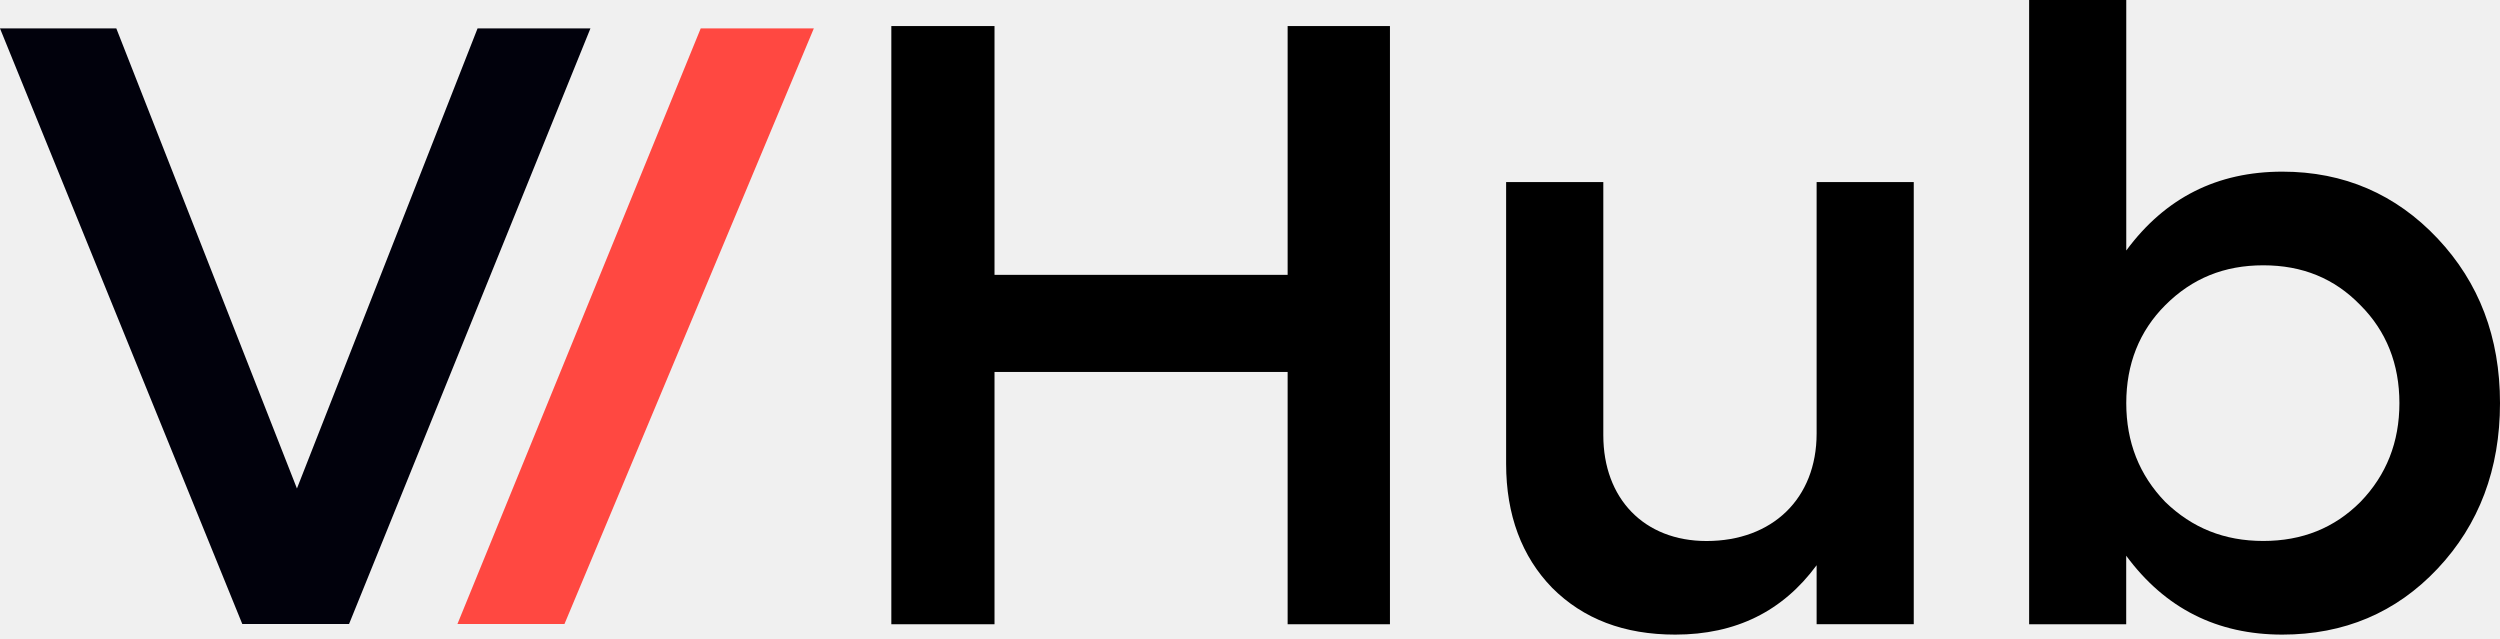
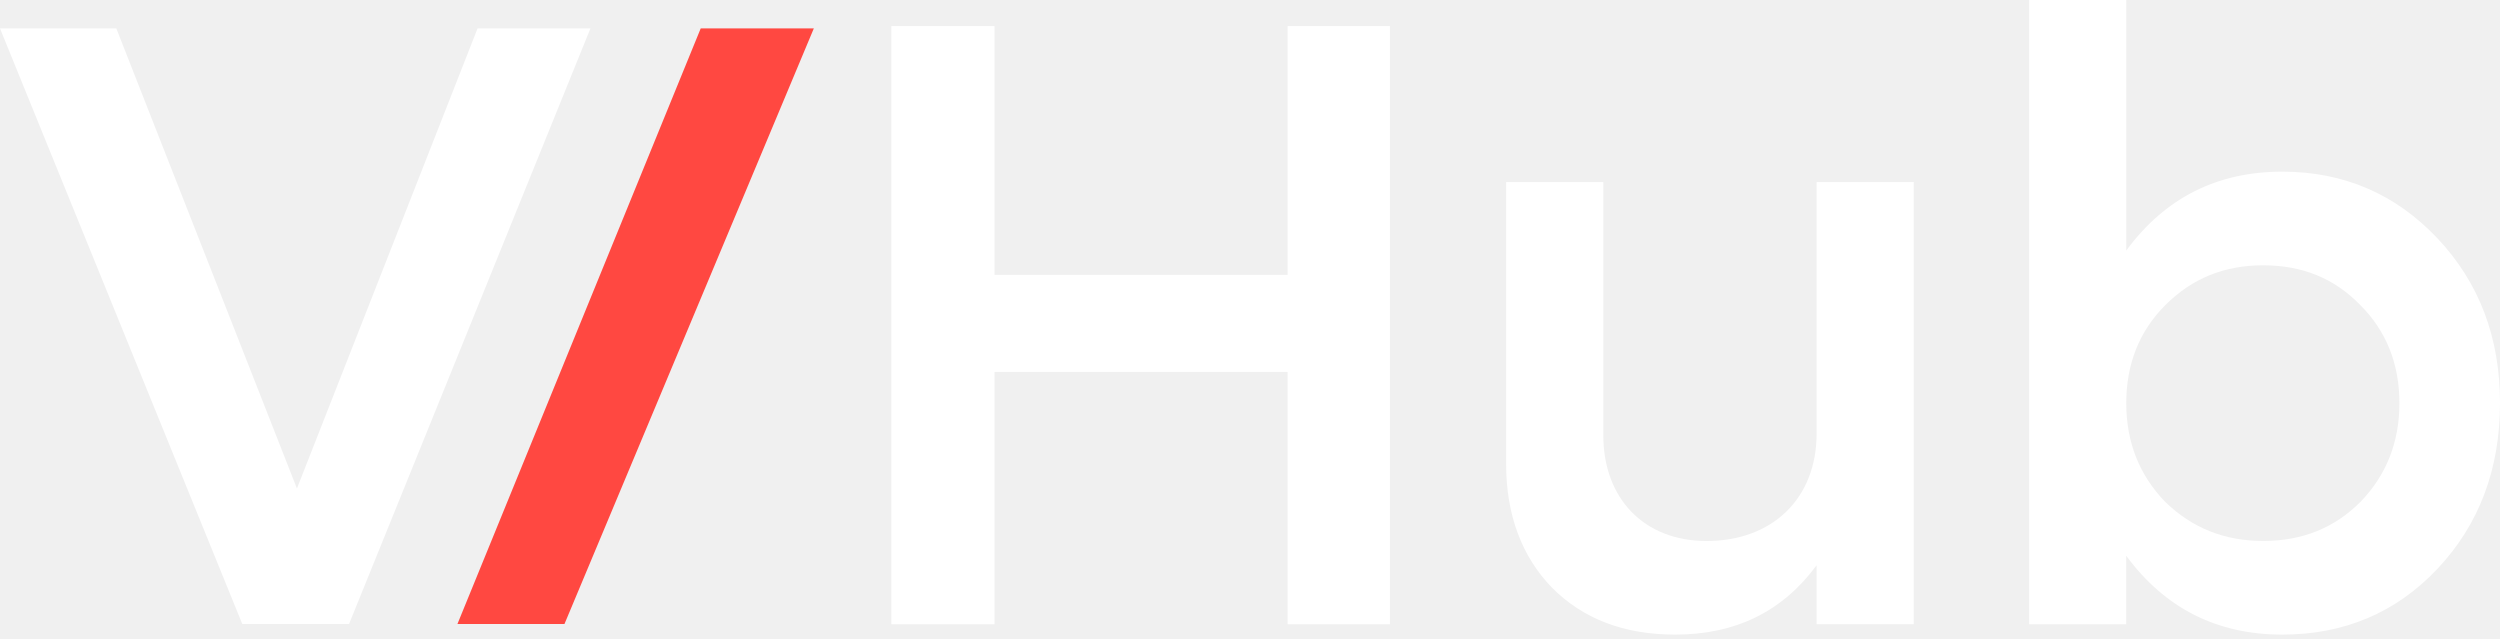
<svg xmlns="http://www.w3.org/2000/svg" width="470" height="120" viewBox="0 0 470 120" fill="none">
-   <path d="M89.78 5.343H111L65.624 117.306H45.548L0 5.343H21.868L55.824 91.834L89.78 5.343Z" fill="#01010C" />
+   <path d="M89.78 5.343H111L65.624 117.306H45.548L0 5.343H21.868L55.824 91.834L89.78 5.343Z" fill="#FFF" />
  <path d="M106.122 117.306H86L131.733 5.343H153L106.122 117.306Z" fill="#FF4841" />
-   <path d="M242.075 4.899H261.31V117.359H242.075V69.927H186.968V117.359H167.571V4.899H186.968V51.672H242.075V4.899Z" fill="black" />
-   <path d="M341.525 34.228H359.786V117.348H341.525V106.263C335.164 114.904 326.358 119.306 314.945 119.306C305.328 119.306 297.658 116.375 291.795 110.503C286.094 104.63 283.151 96.811 283.151 87.197V34.228H301.423V81.823C301.423 93.719 309.082 101.71 320.819 101.71C333.206 101.71 341.525 93.729 341.525 81.498V34.228Z" fill="black" />
-   <path d="M458.262 44.826C466.084 53.142 470 63.406 470 75.788C470 88.171 466.084 98.607 458.262 106.912C450.441 115.218 440.651 119.306 429.075 119.306C416.851 119.306 407.061 114.418 399.726 104.479V117.359H381.476V0H399.737V47.097C407.072 37.159 416.851 32.27 429.086 32.27C440.651 32.27 450.43 36.51 458.262 44.826ZM425.495 101.7C432.829 101.7 438.866 99.256 443.755 94.367C448.645 89.317 451.09 83.12 451.09 75.788C451.09 68.456 448.645 62.259 443.755 57.371C438.866 52.321 432.829 49.877 425.495 49.877C418.16 49.877 412.124 52.321 407.072 57.371C402.182 62.259 399.737 68.456 399.737 75.788C399.737 83.12 402.182 89.317 407.072 94.367C412.124 99.256 418.16 101.7 425.495 101.7Z" fill="black" />
+   <path d="M242.075 4.899H261.31V117.359H242.075V69.927H186.968V117.359H167.571V4.899H186.968V51.672H242.075V4.899Z" fill="#FFF" />
+   <path d="M341.525 34.228H359.786V117.348H341.525V106.263C335.164 114.904 326.358 119.306 314.945 119.306C305.328 119.306 297.658 116.375 291.795 110.503C286.094 104.63 283.151 96.811 283.151 87.197V34.228H301.423V81.823C301.423 93.719 309.082 101.71 320.819 101.71C333.206 101.71 341.525 93.729 341.525 81.498V34.228Z" fill="#FFF" />
+   <path d="M458.262 44.826C466.084 53.142 470 63.406 470 75.788C470 88.171 466.084 98.607 458.262 106.912C450.441 115.218 440.651 119.306 429.075 119.306C416.851 119.306 407.061 114.418 399.726 104.479V117.359H381.476V0H399.737V47.097C407.072 37.159 416.851 32.27 429.086 32.27C440.651 32.27 450.43 36.51 458.262 44.826ZM425.495 101.7C432.829 101.7 438.866 99.256 443.755 94.367C448.645 89.317 451.09 83.12 451.09 75.788C451.09 68.456 448.645 62.259 443.755 57.371C438.866 52.321 432.829 49.877 425.495 49.877C418.16 49.877 412.124 52.321 407.072 57.371C402.182 62.259 399.737 68.456 399.737 75.788C399.737 83.12 402.182 89.317 407.072 94.367C412.124 99.256 418.16 101.7 425.495 101.7Z" fill="#FFF" />
</svg>
